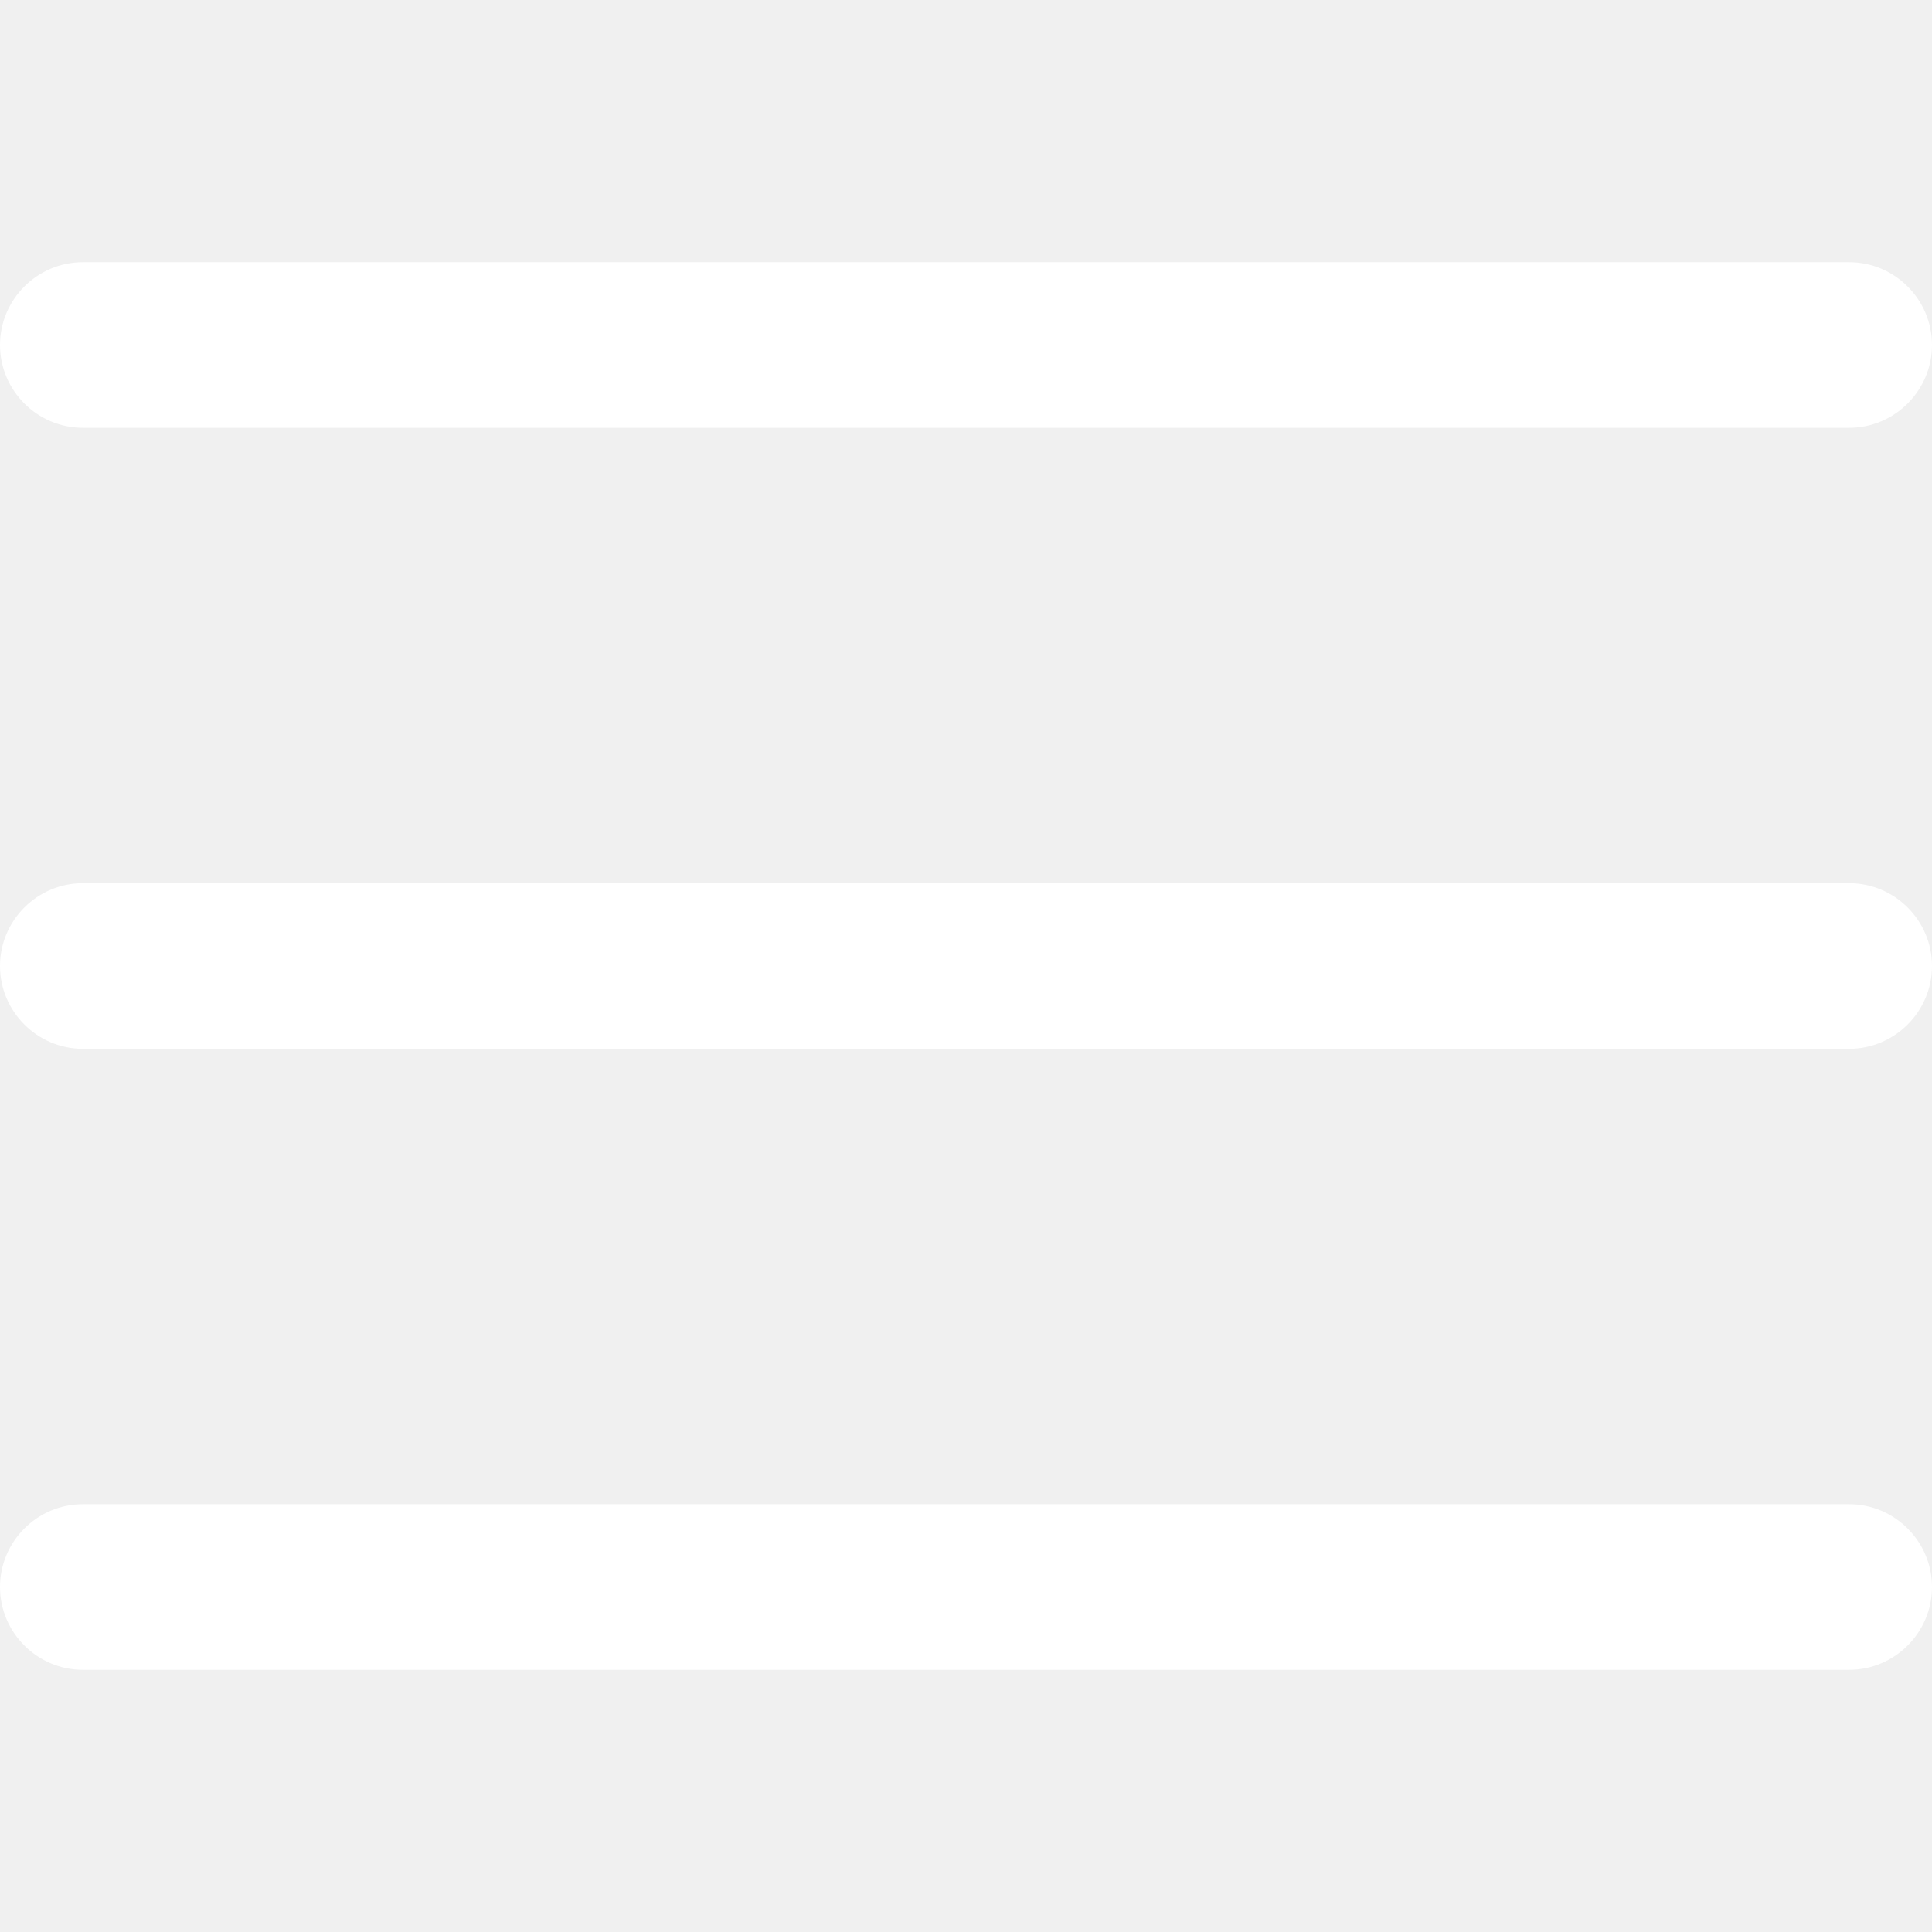
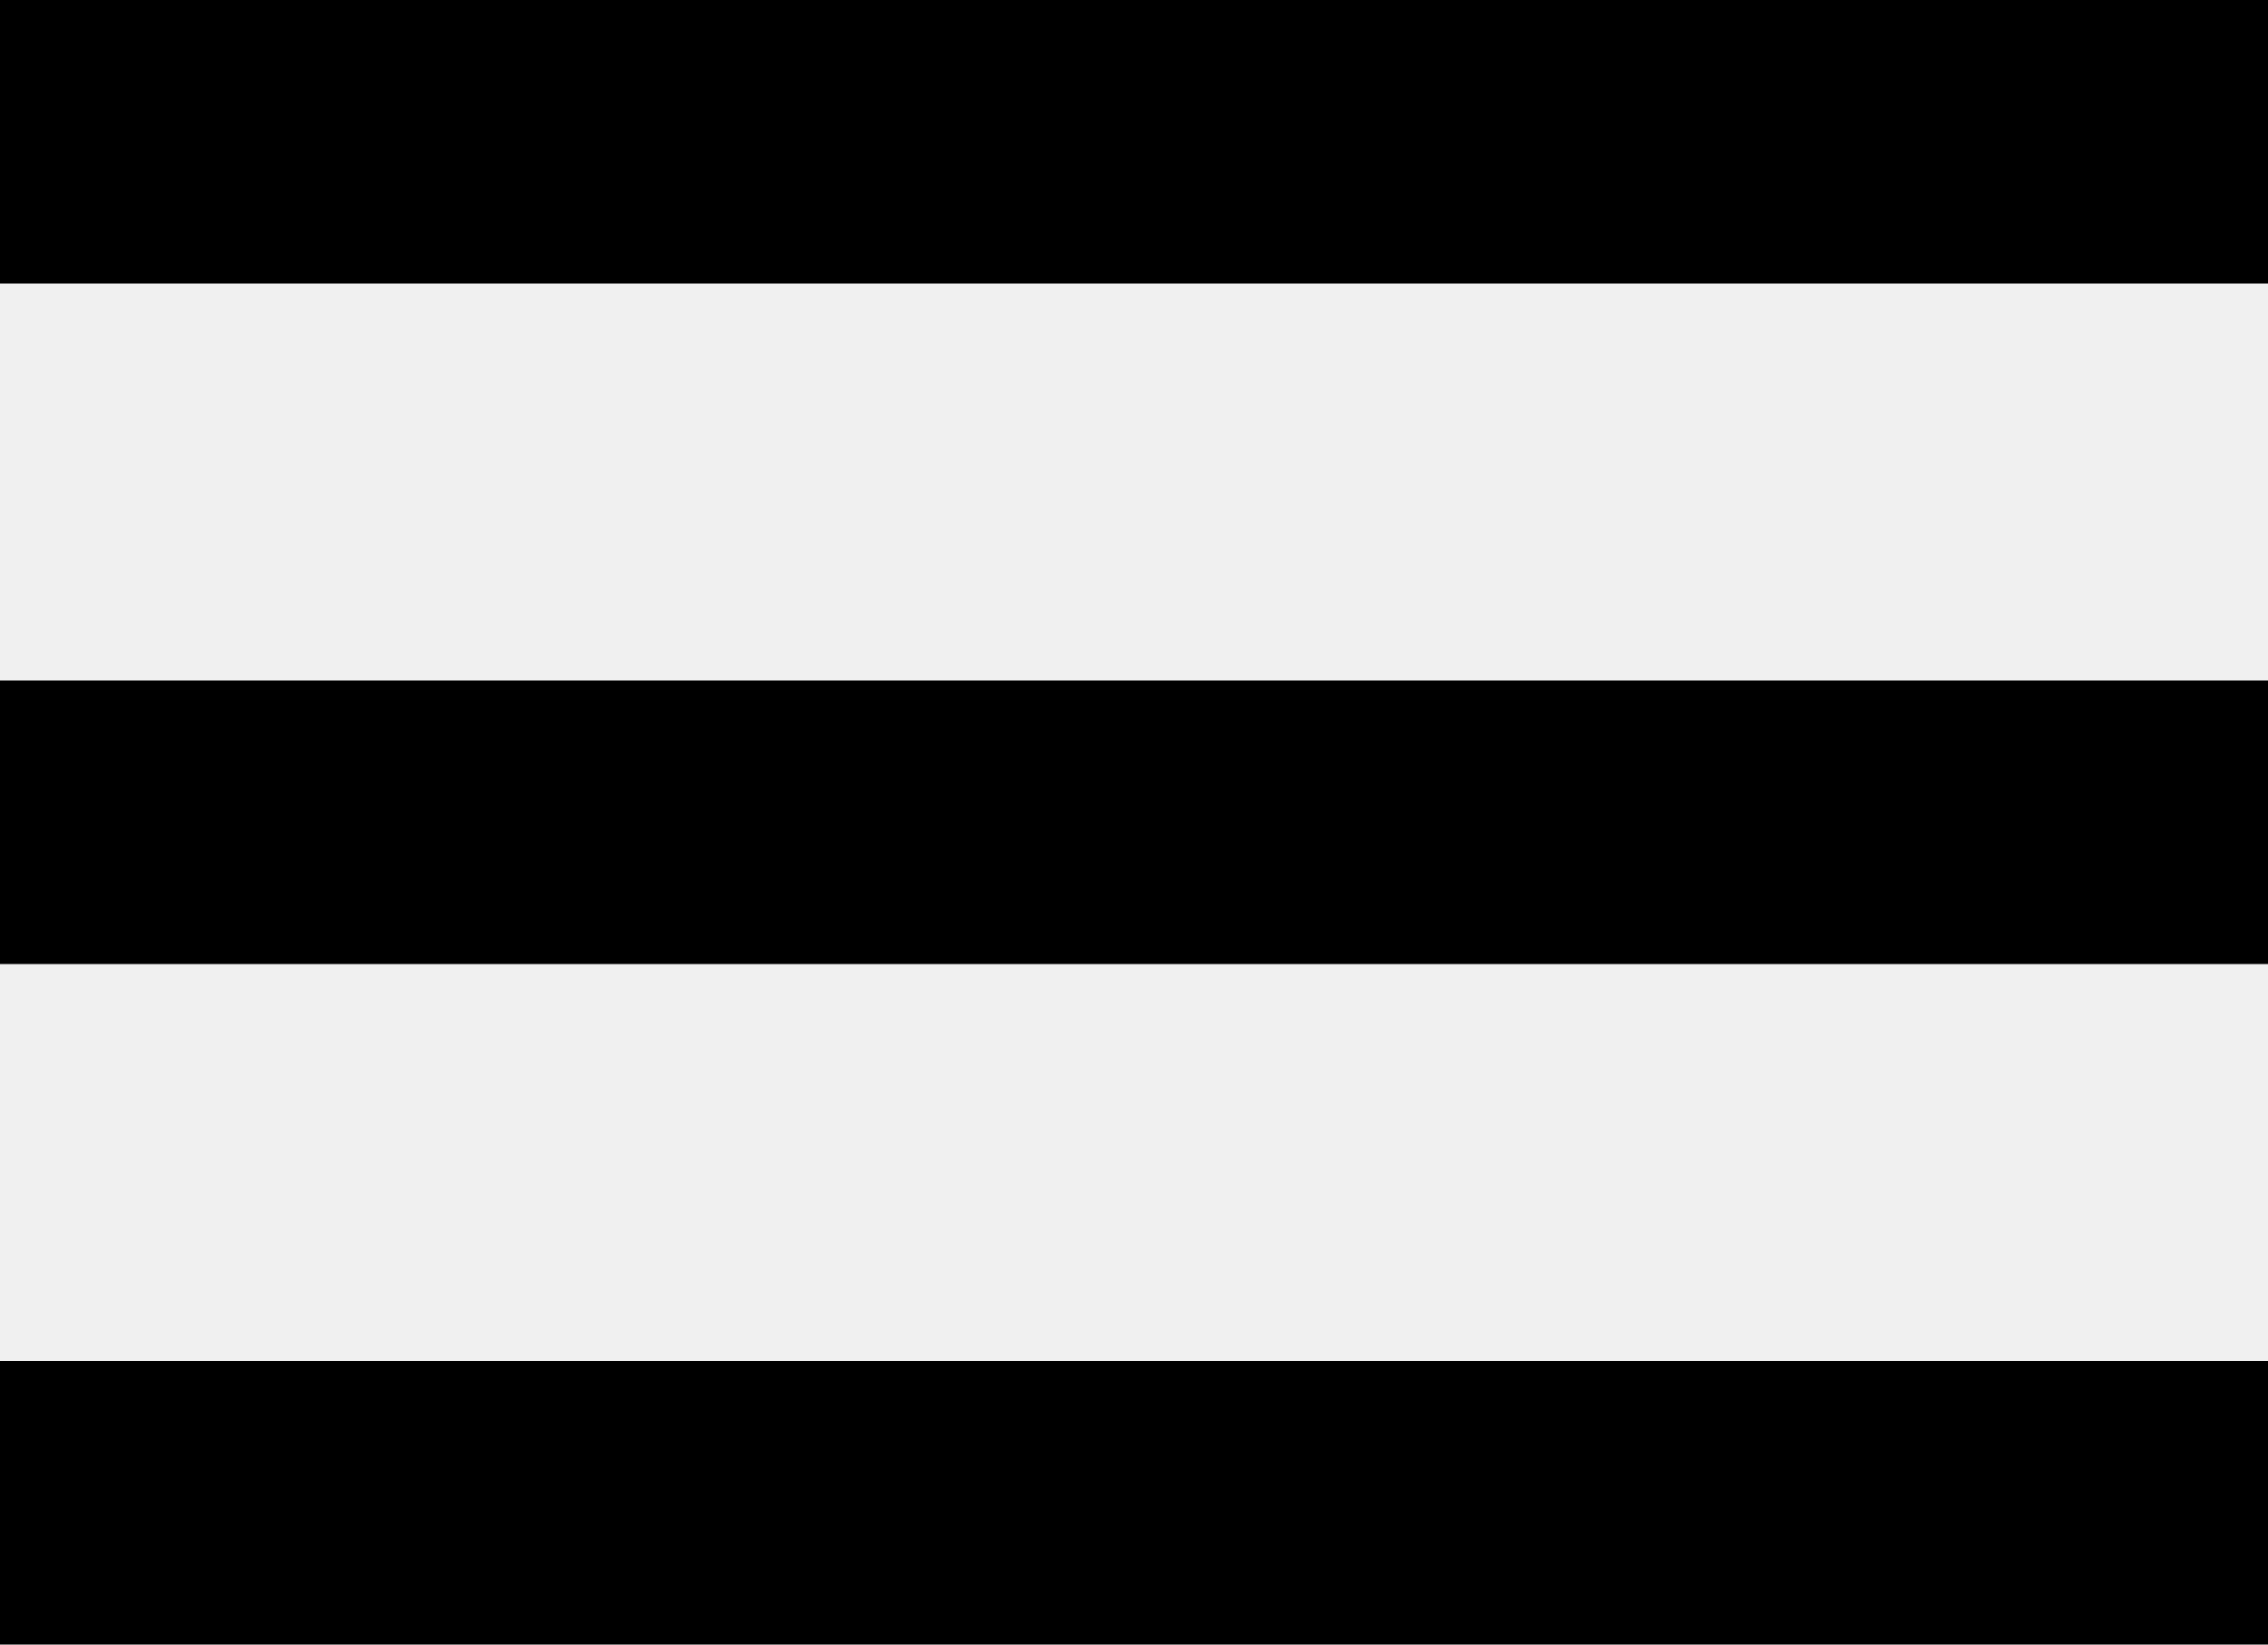
- <svg xmlns="http://www.w3.org/2000/svg" version="1.1" id="Capa_1" x="0px" y="0px" viewBox="0 0 396.667 396.667" style="enable-background:new 0 0 396.667 396.667;" xml:space="preserve" width="512px" height="512px">
-   <g>
-     <g>
-       <path d="M17,87.833h362.667c9.35,0,17-7.65,17-17s-7.65-17-17-17H17c-9.35,0-17,7.65-17,17C0,80.183,7.65,87.833,17,87.833z" fill="#FFFFFF" />
-       <path d="M17,215.333h362.667c9.35,0,17-7.65,17-17s-7.65-17-17-17H17c-9.35,0-17,7.65-17,17S7.65,215.333,17,215.333z" fill="#FFFFFF" />
-       <path d="M17,342.833h362.667c9.35,0,17-7.65,17-17s-7.65-17-17-17H17c-9.35,0-17,7.65-17,17S7.65,342.833,17,342.833z" fill="#FFFFFF" />
-     </g>
-   </g>
-   <g>
- </g>
-   <g>
- </g>
-   <g>
- </g>
-   <g>
- </g>
-   <g>
- </g>
-   <g>
- </g>
-   <g>
- </g>
-   <g>
- </g>
-   <g>
- </g>
-   <g>
- </g>
-   <g>
- </g>
-   <g>
- </g>
-   <g>
- </g>
-   <g>
- </g>
-   <g>
- </g>
+ <svg xmlns="http://www.w3.org/2000/svg" id="Layer_1" data-name="Layer 1" viewBox="0 0 40 29">
+   <rect width="40" height="5" />
+   <rect y="12" width="40" height="5" />
+   <rect y="24" width="40" height="5" />
</svg>
